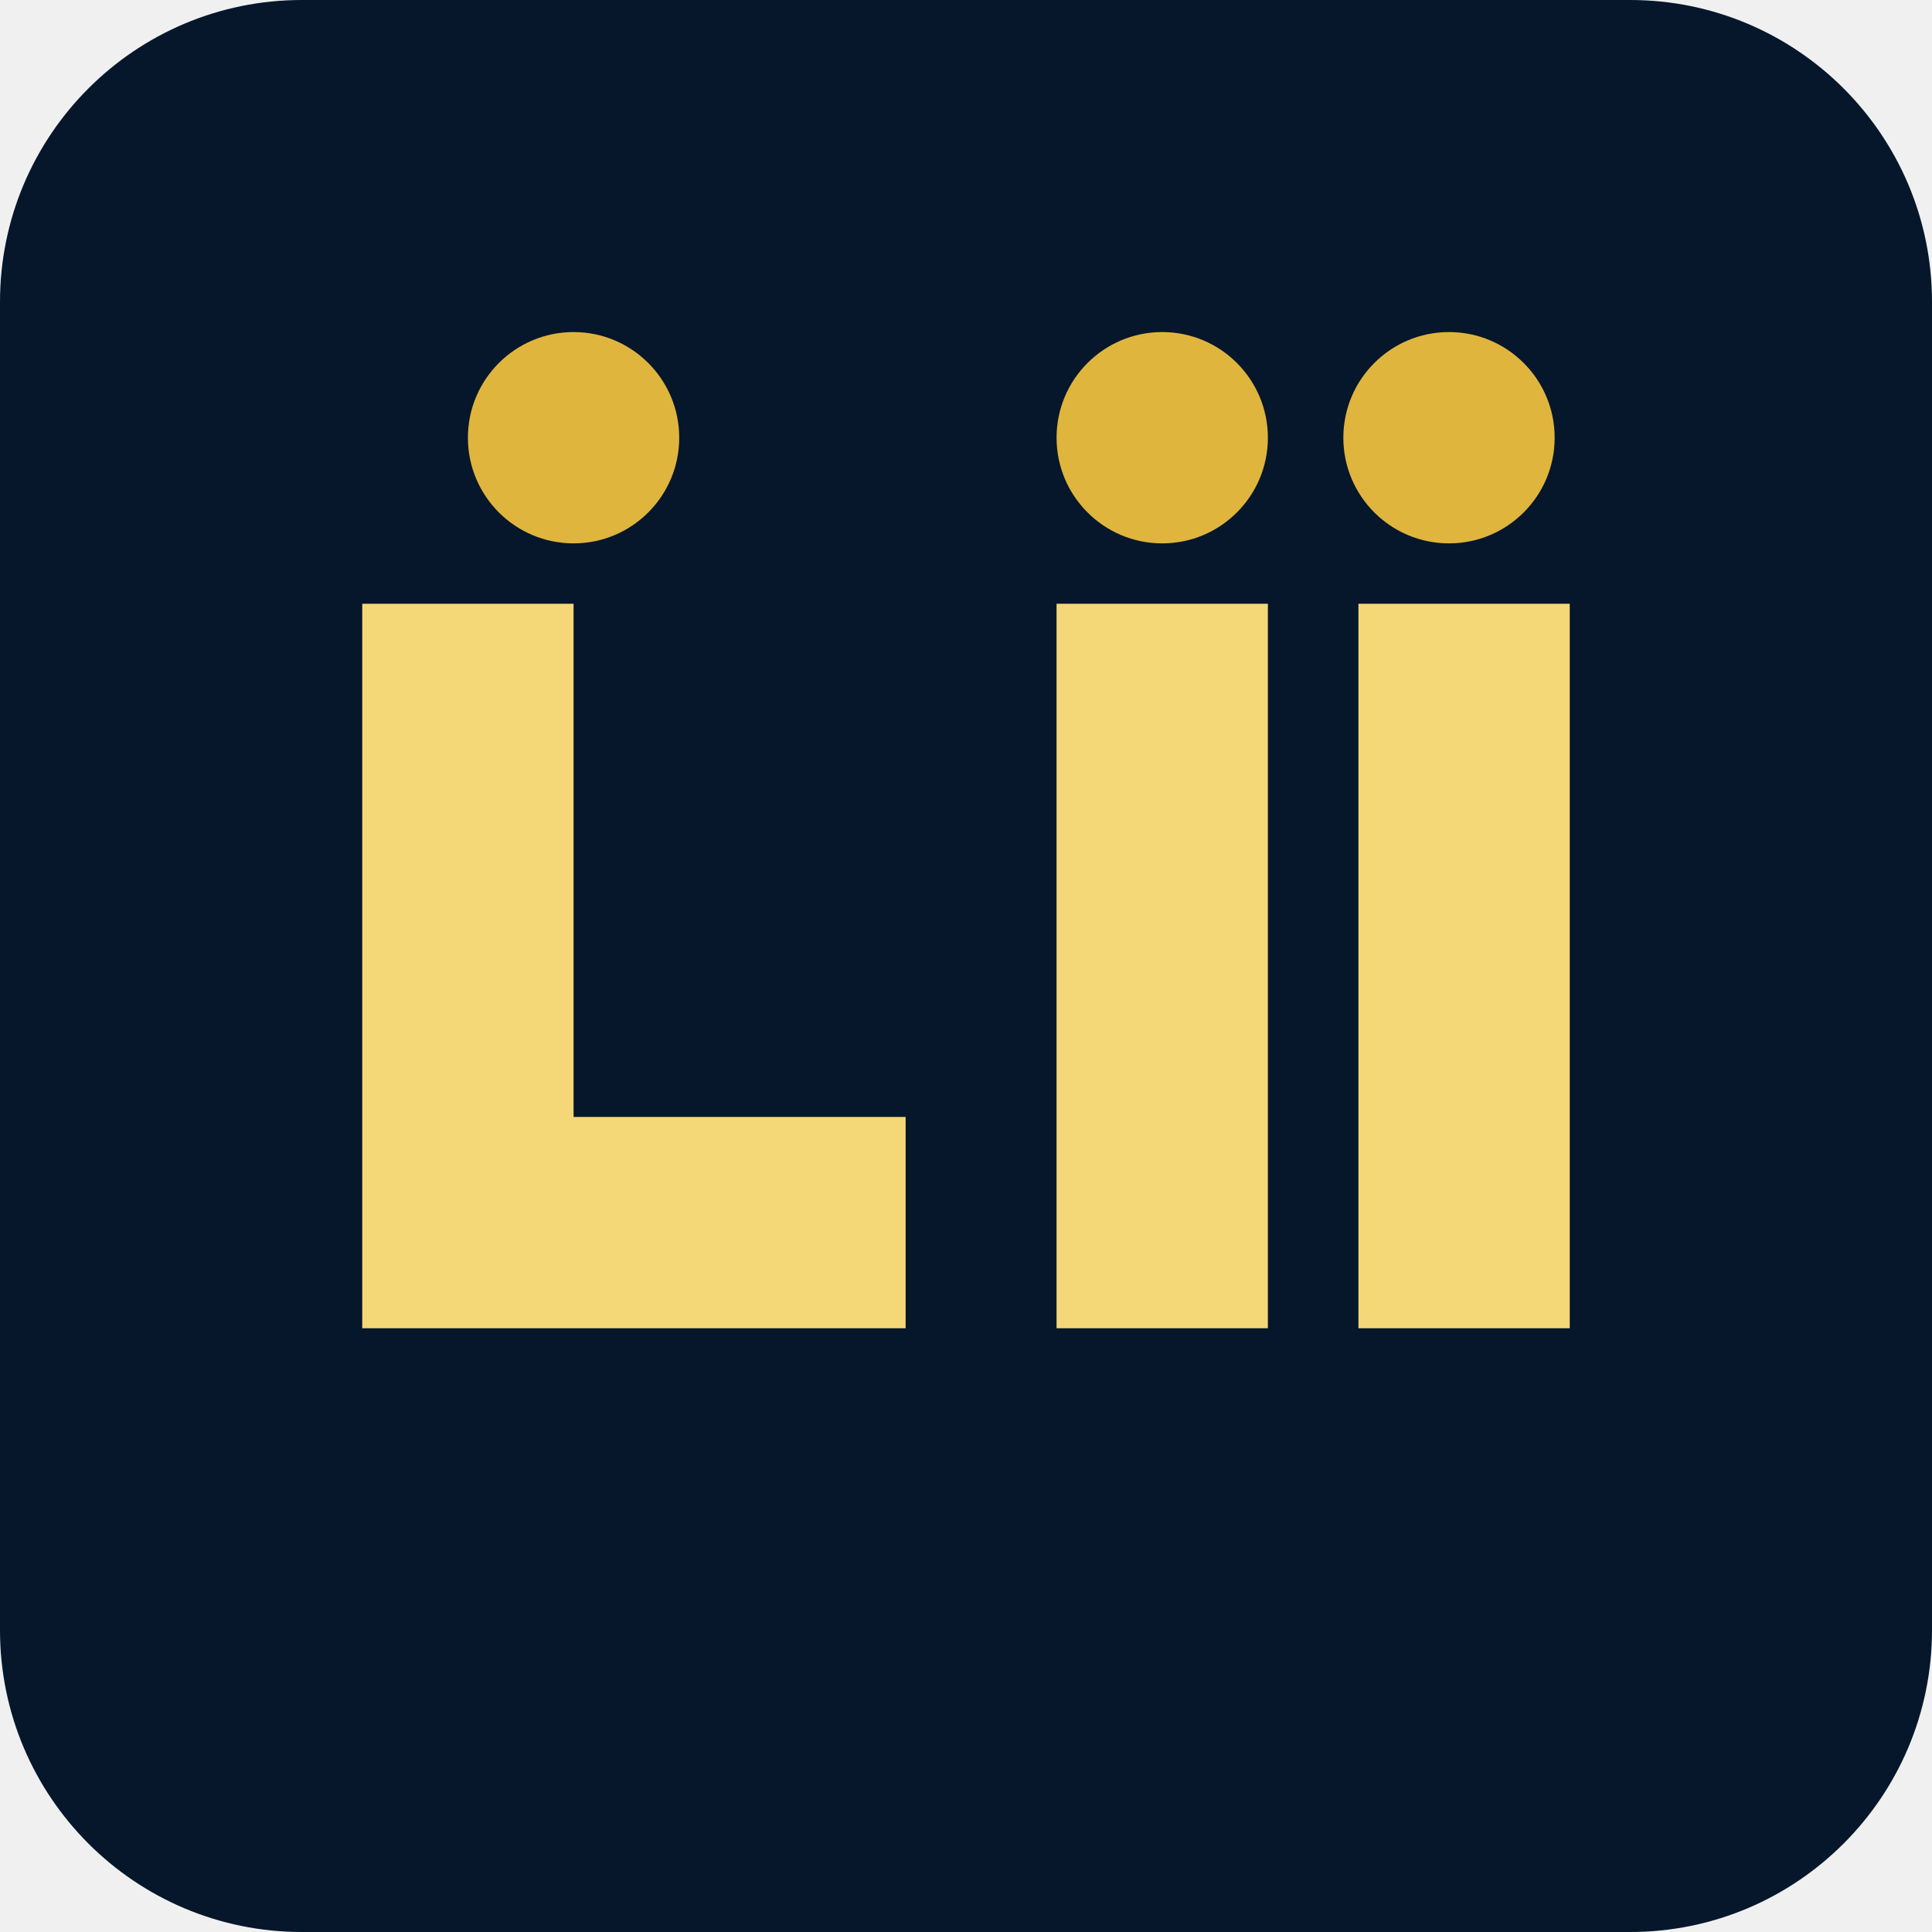
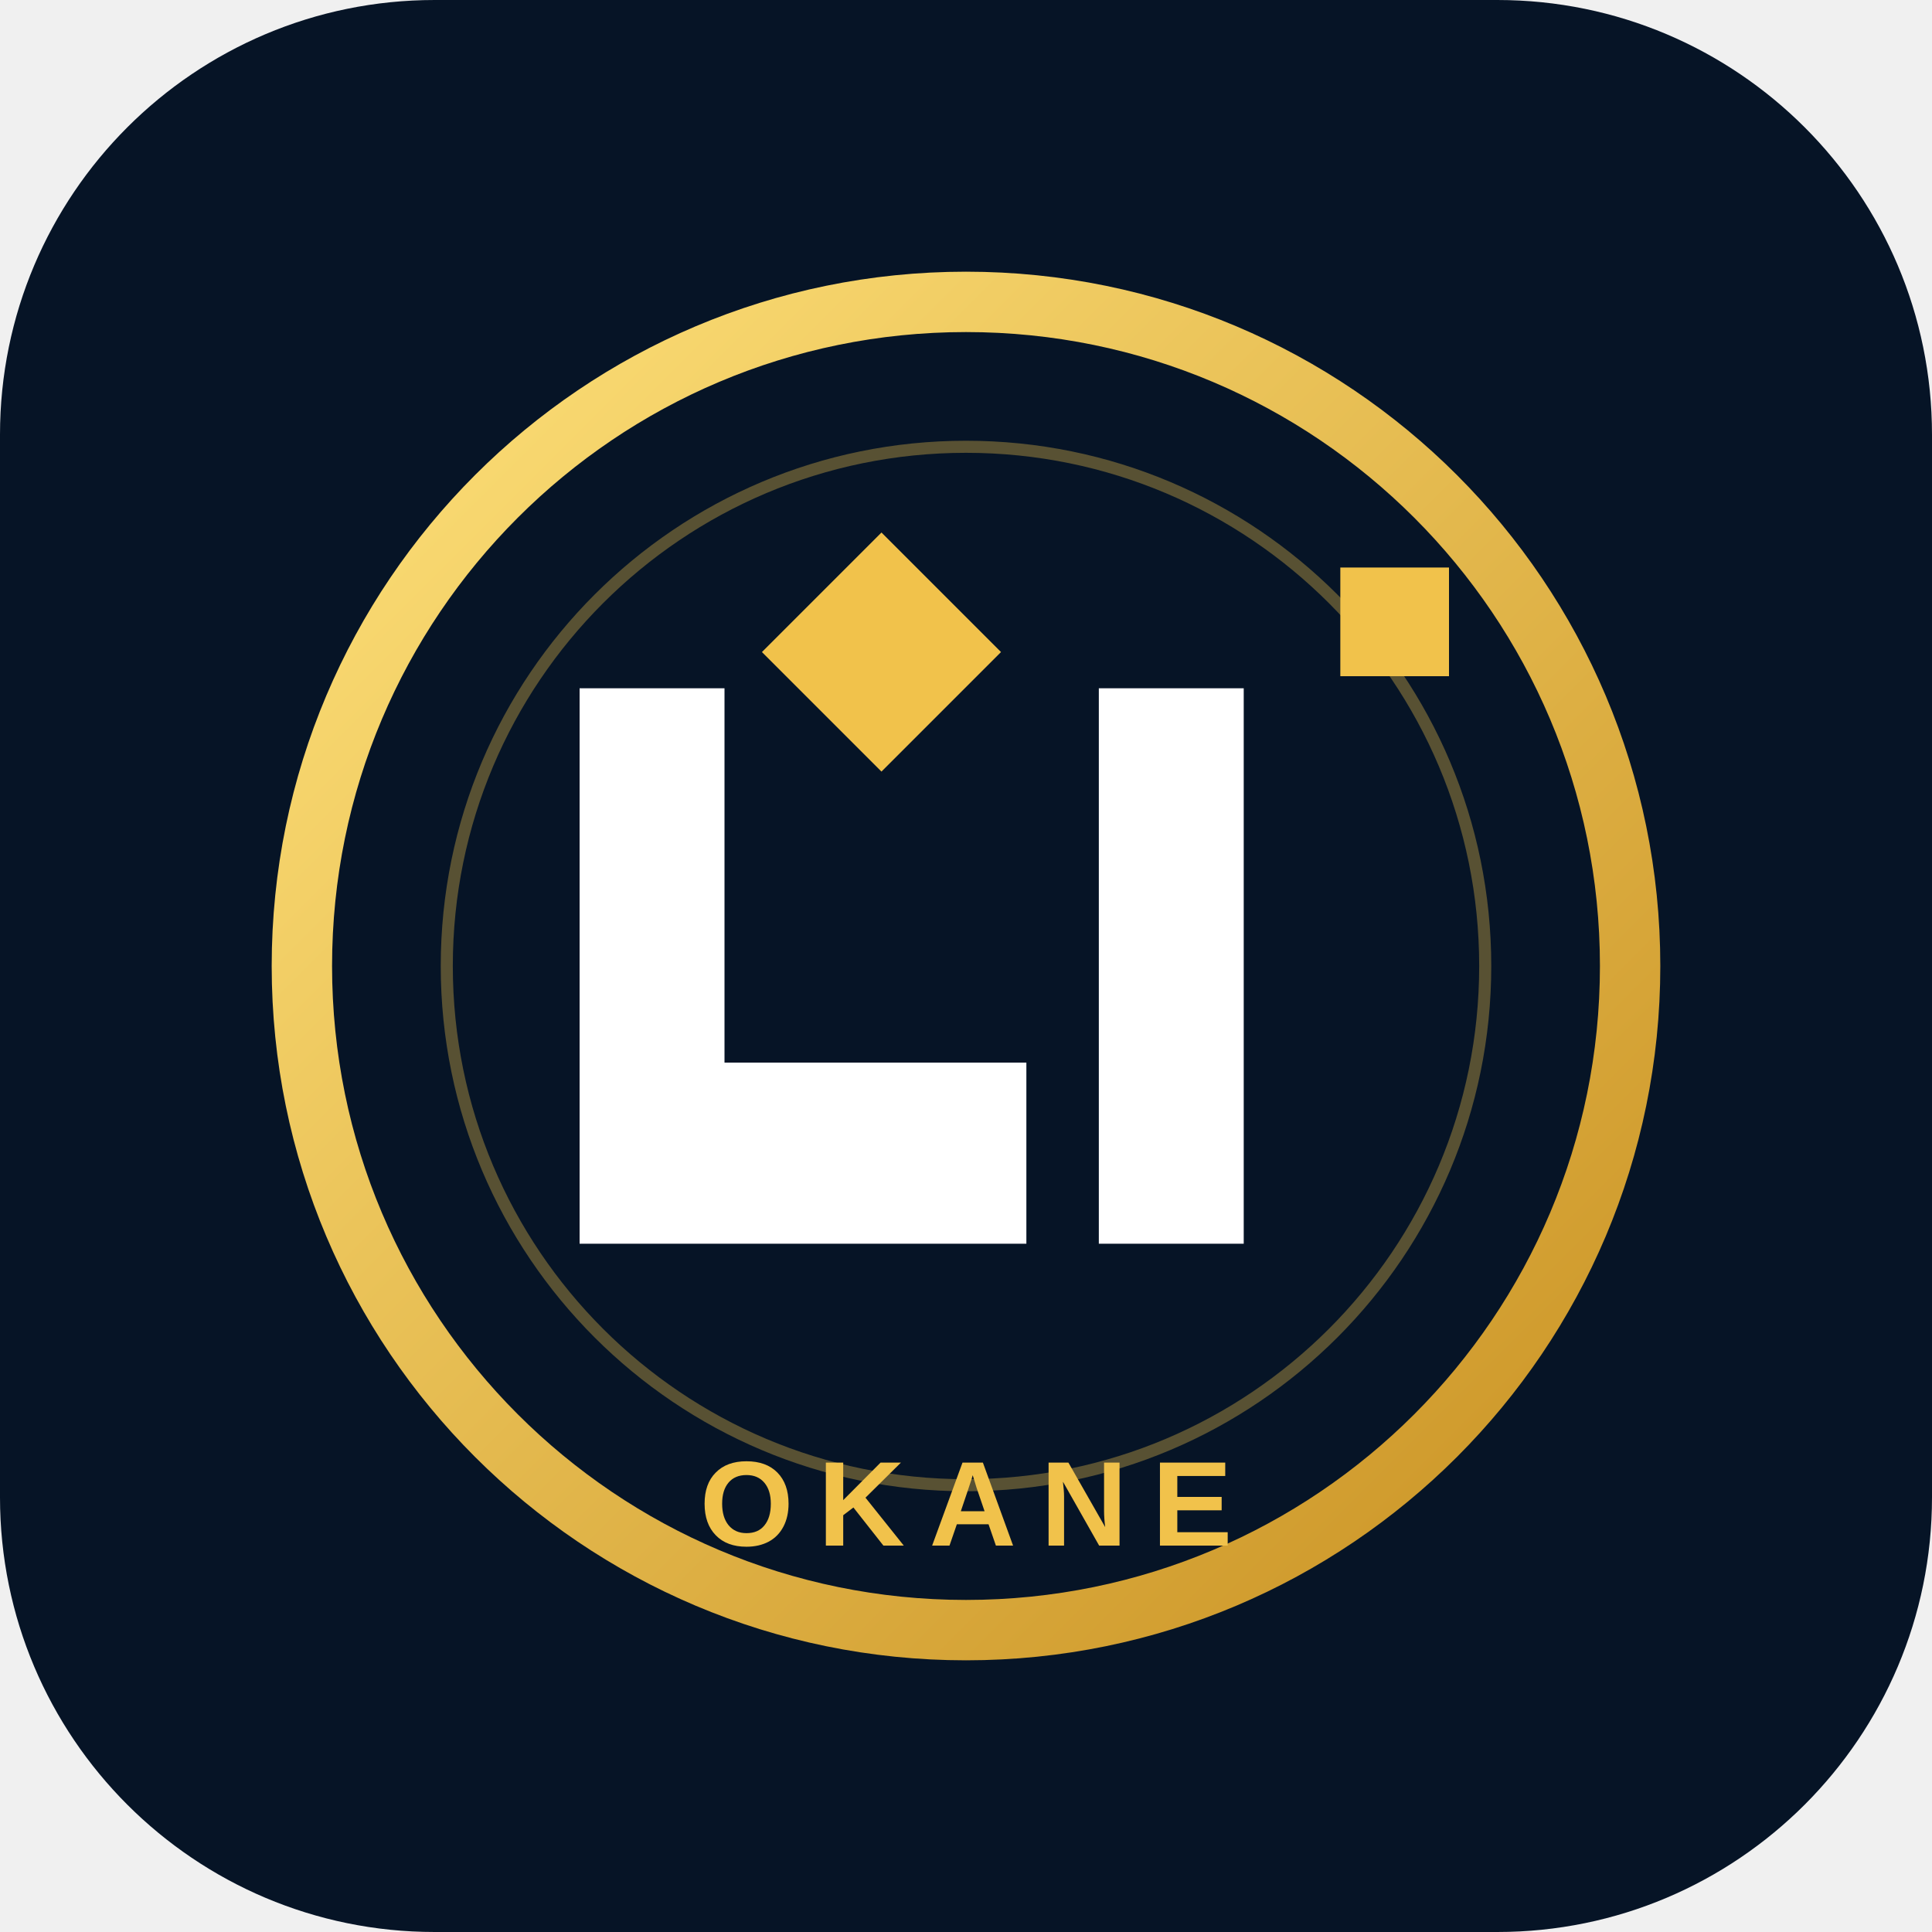
- <svg xmlns="http://www.w3.org/2000/svg" viewBox="0 0 128 128">
-   <rect width="128" height="128" rx="20" fill="#06172b" />
-   <path d="M24 88V40h14v34h22v14H24Zm46 0V40h14v48H70Zm20 0V40h14v48H90Z" fill="#f4d777" />
-   <circle cx="38" cy="29" r="7" fill="#e0b53d" />
-   <circle cx="77" cy="29" r="7" fill="#e0b53d" />
-   <circle cx="96" cy="29" r="7" fill="#e0b53d" />
+ <svg xmlns="http://www.w3.org/2000/svg" viewBox="0 0 160 160">
+   <defs>
+     <linearGradient id="g" x1="0" x2="1" y1="0" y2="1">
+       <stop stop-color="#ffe27b" />
+       <stop offset="1" stop-color="#c99122" />
+     </linearGradient>
+   </defs>
+   <rect width="160" height="160" rx="36" fill="#061426" />
+   <circle cx="80" cy="80" r="55" fill="none" stroke="url(#g)" stroke-width="5" />
+   <circle cx="80" cy="80" r="43" fill="none" stroke="#f1c24b" stroke-opacity=".35" stroke-width="1" />
+   <path d="M48 103V57h12v31h25v15H48Zm43 0V57h12v46H91Z" fill="#fff" />
+   <path d="M66 47h14v14H66z" fill="#f1c24b" transform="rotate(45 73 54)" />
+   <path d="M111 47h9v9h-9z" fill="#f1c24b" />
+   <text x="80" y="128" text-anchor="middle" fill="#f1c24b" font-family="Arial" font-size="10" font-weight="700" letter-spacing="2">OKANE</text>
</svg>
